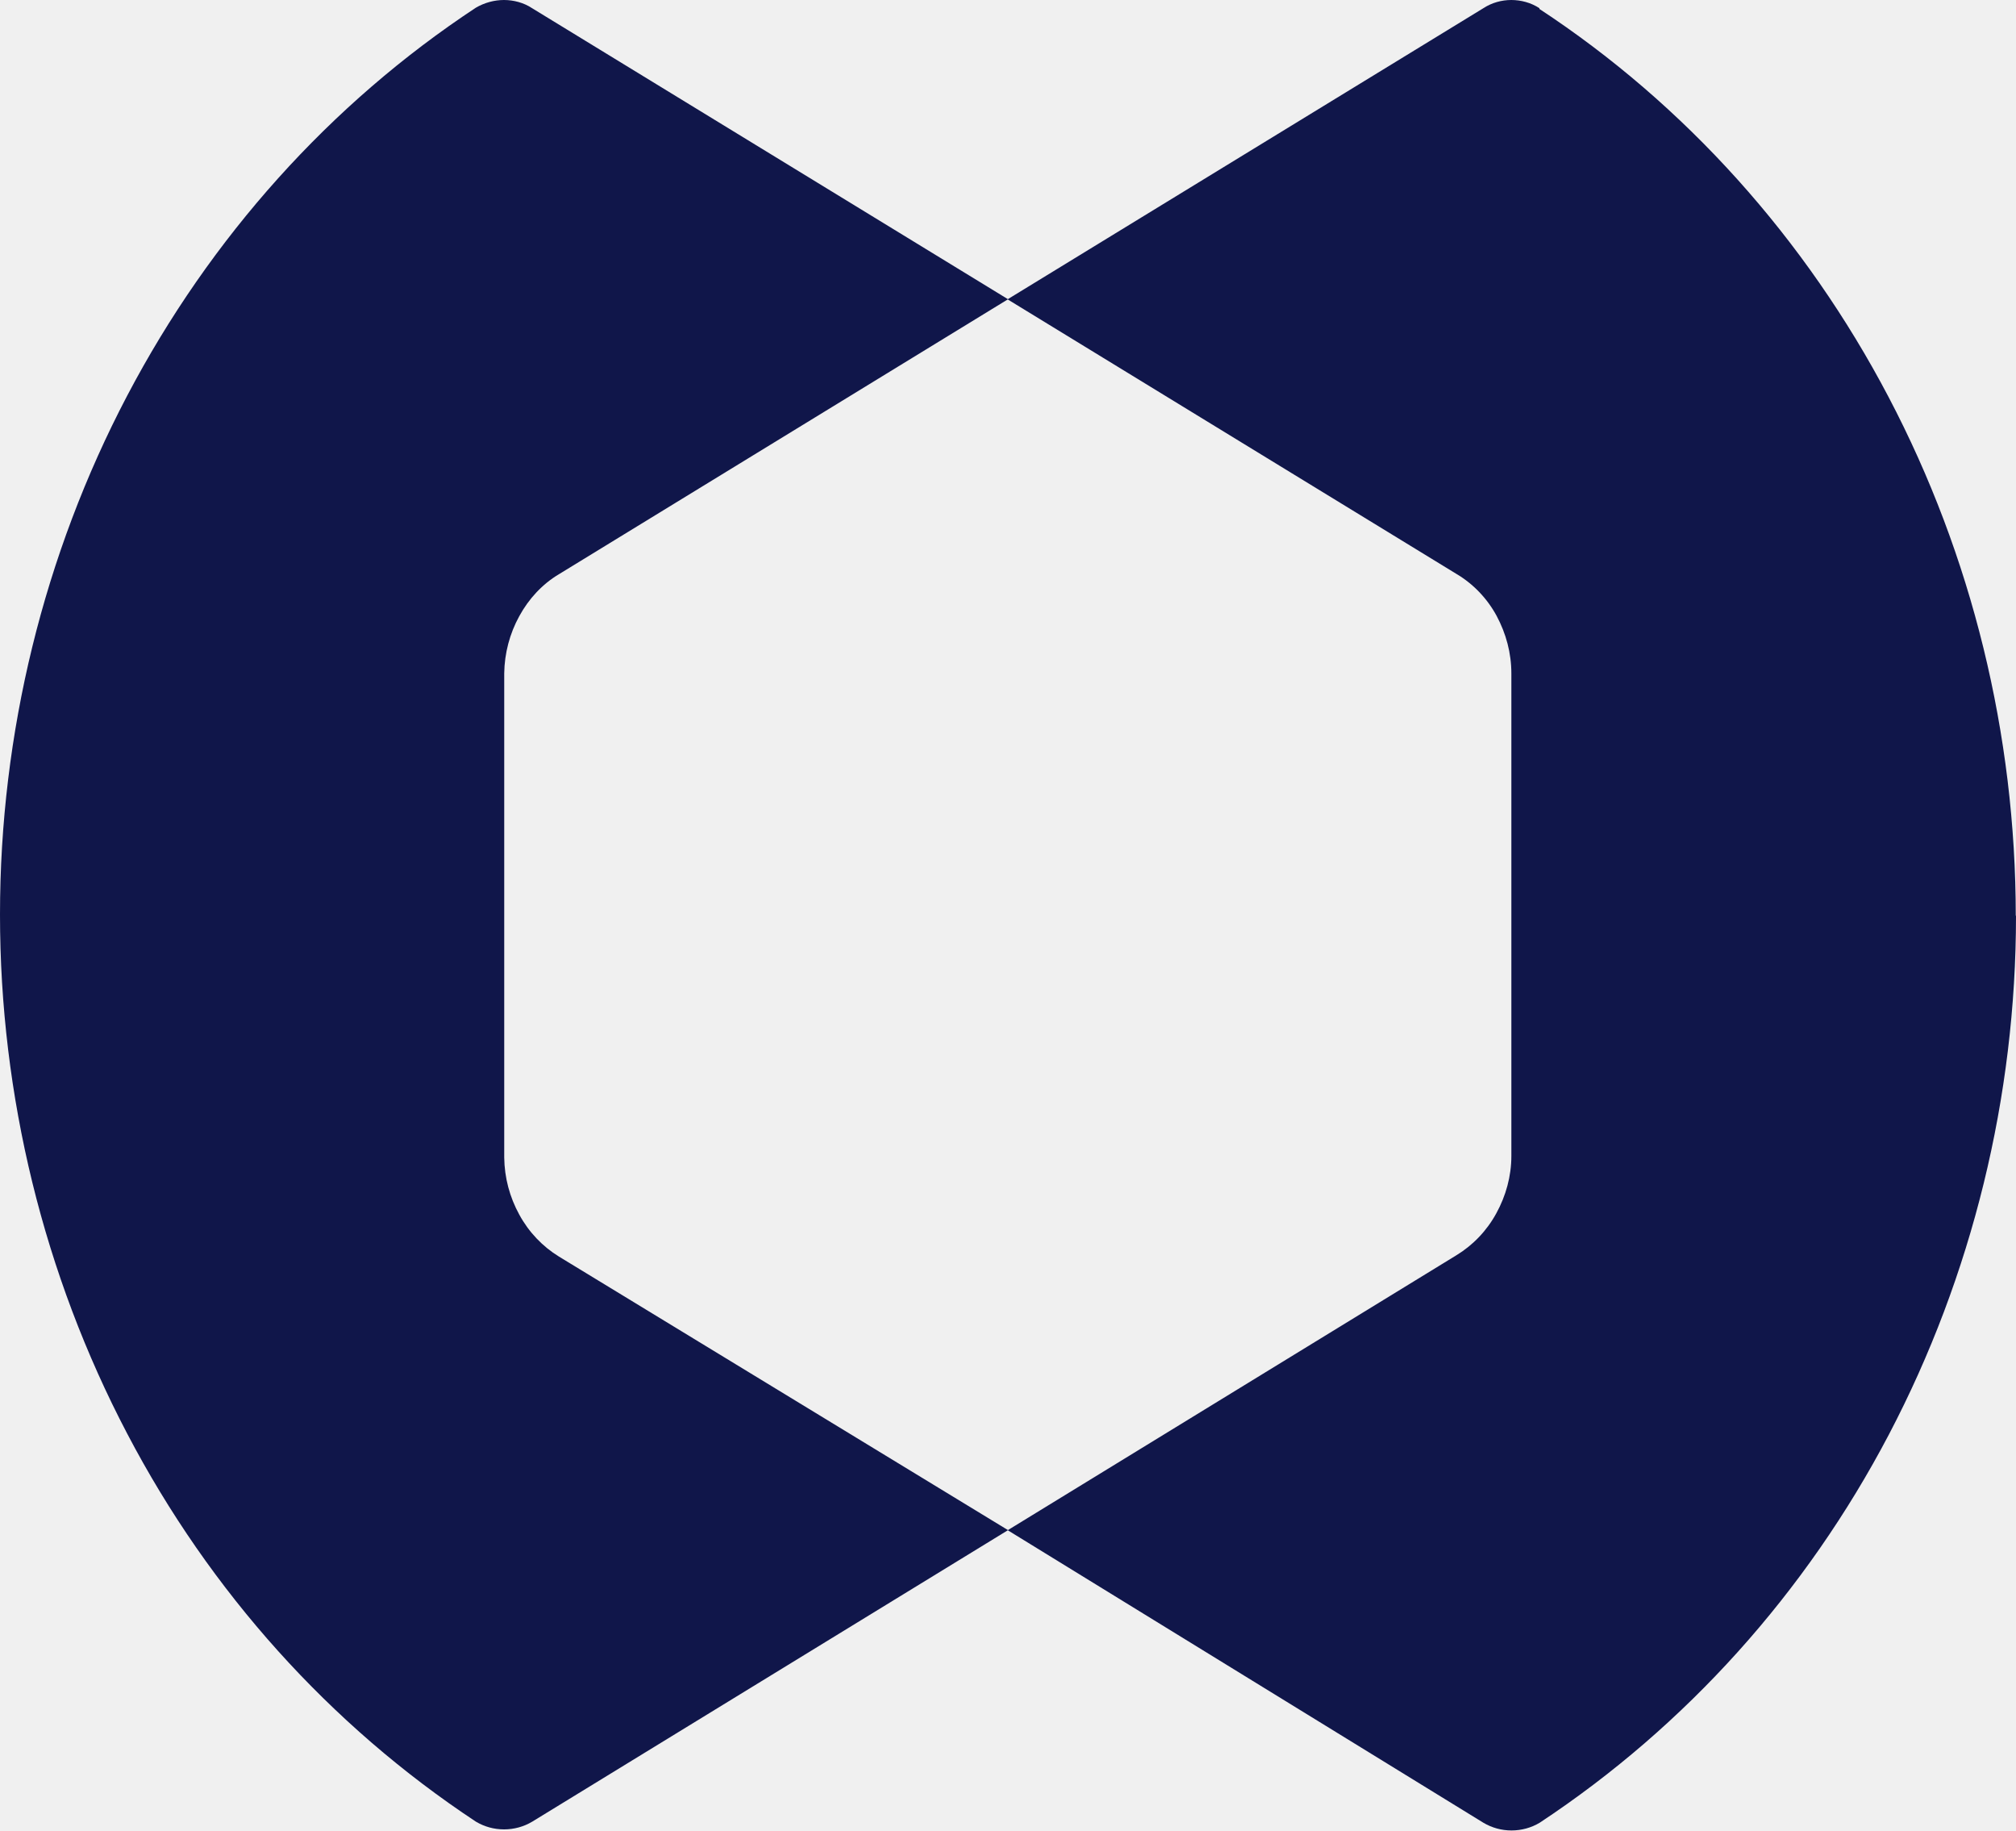
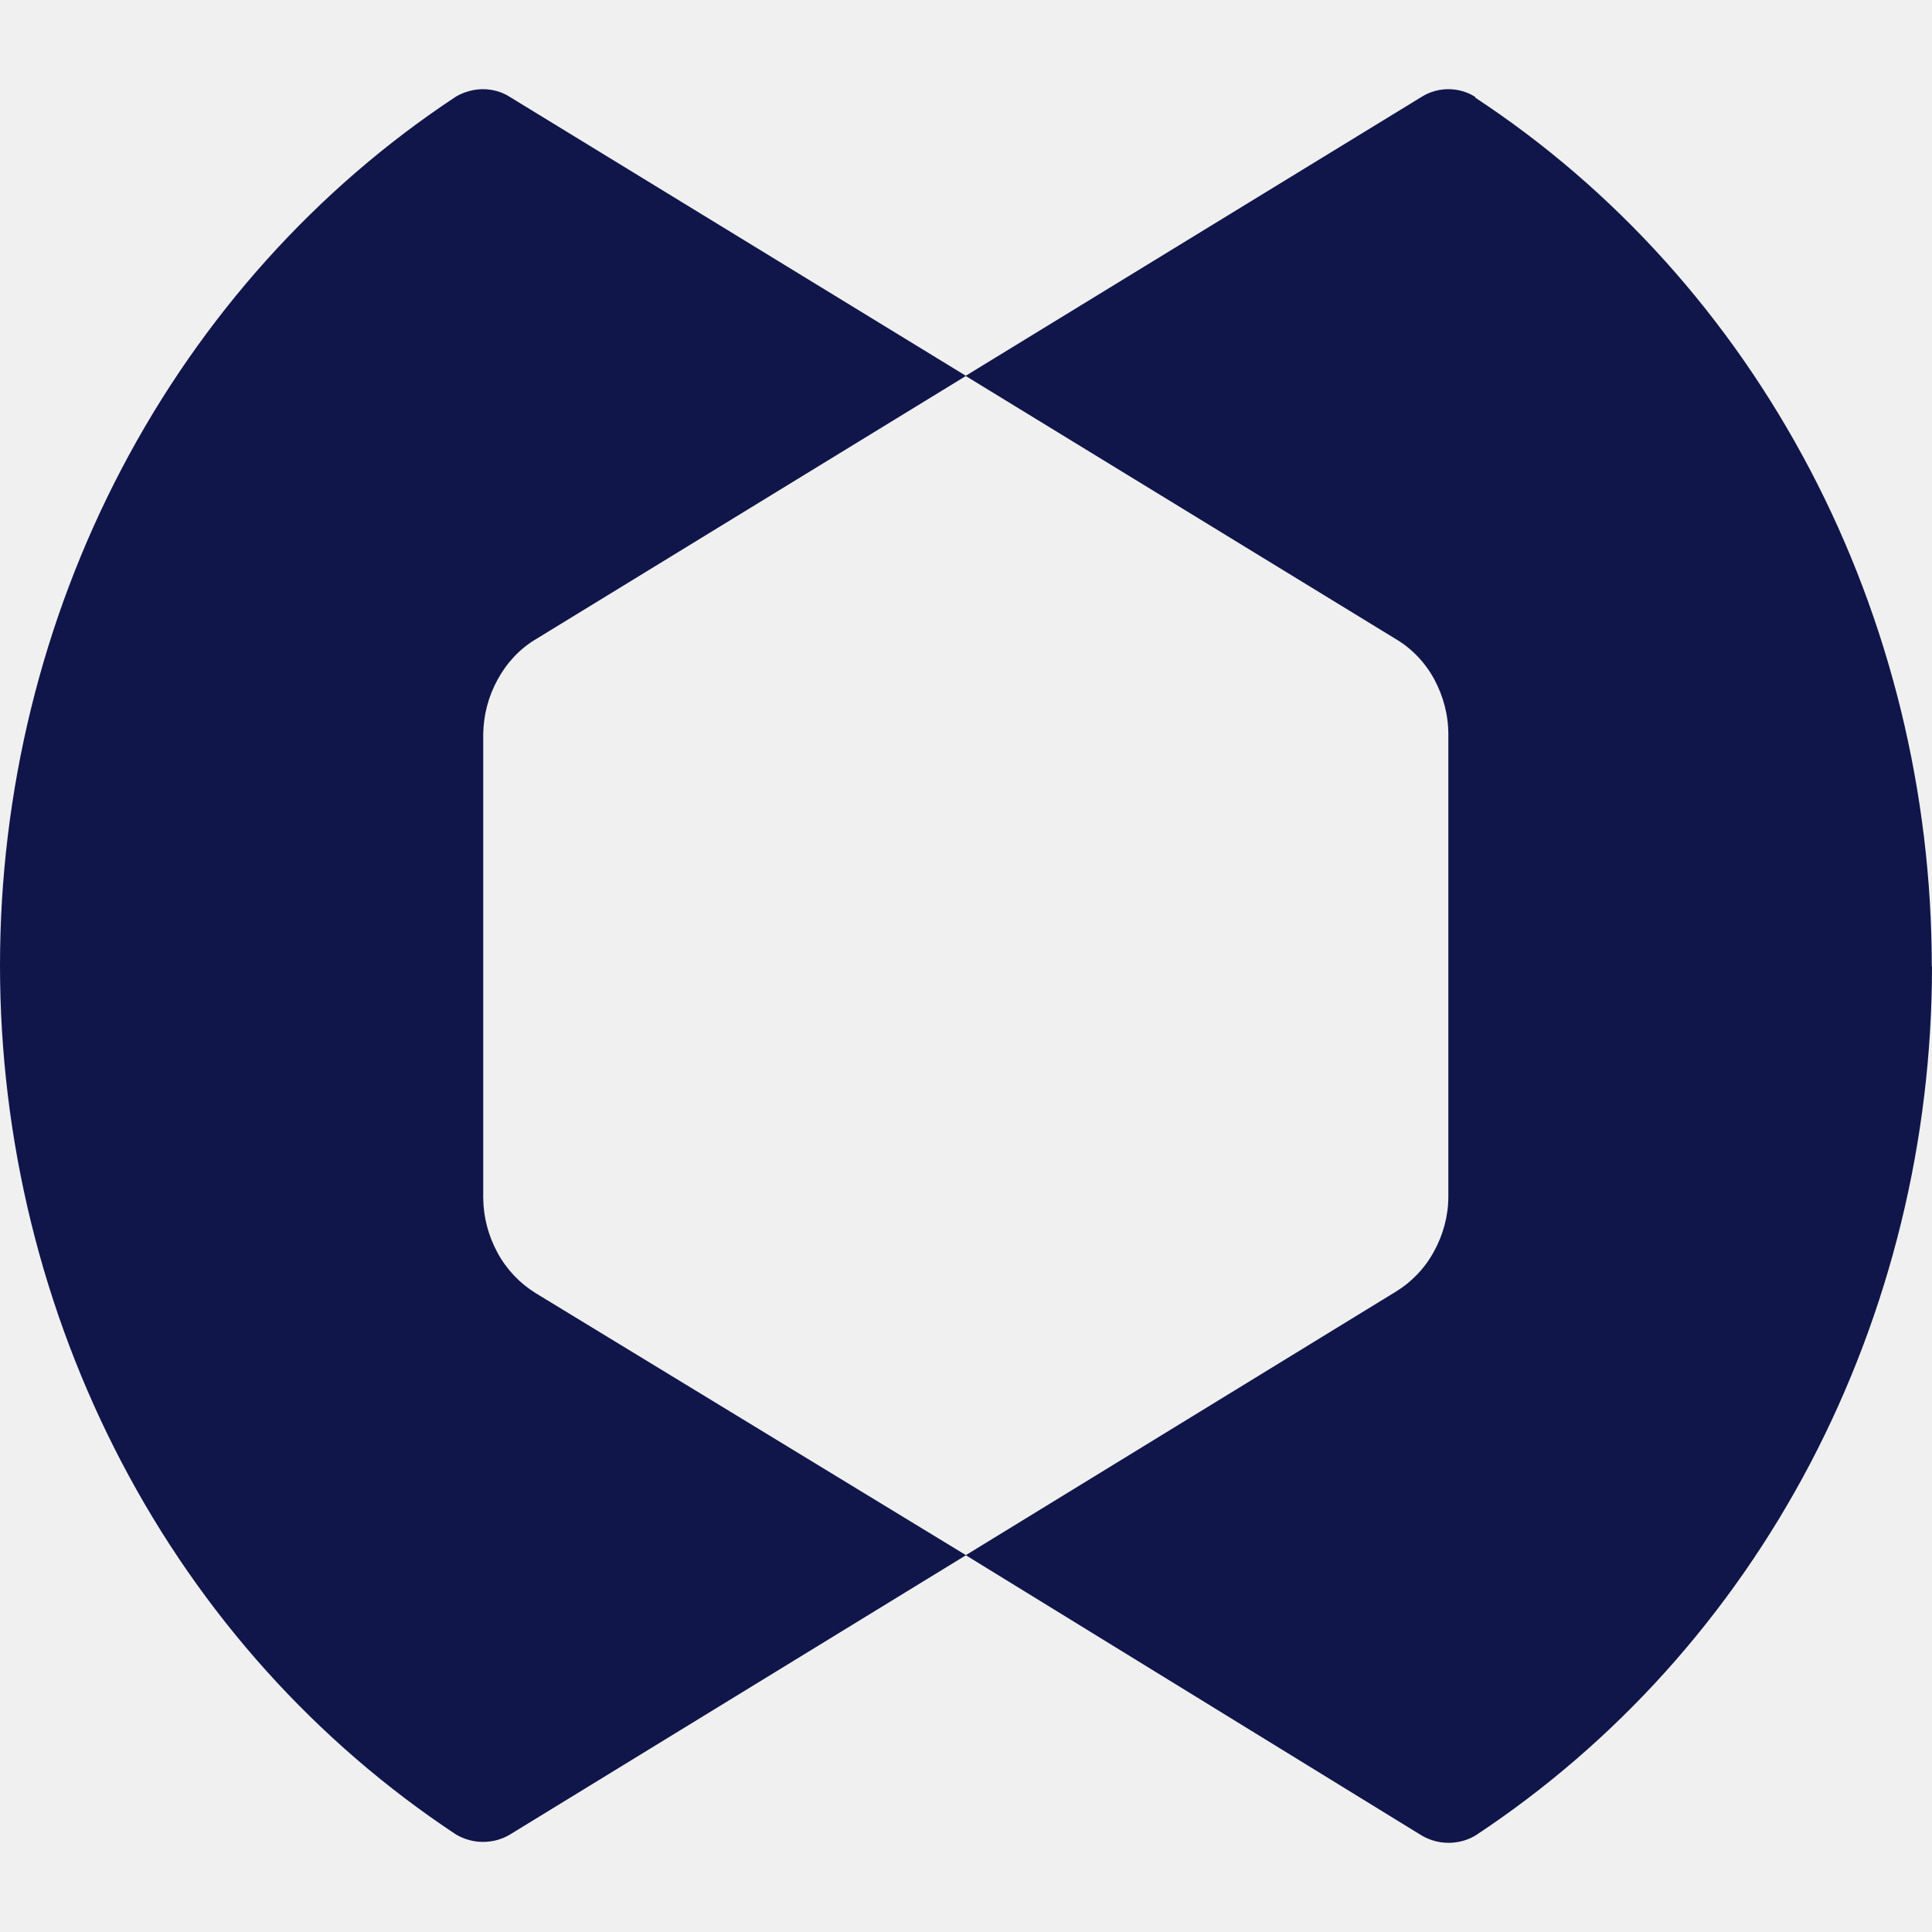
- <svg xmlns="http://www.w3.org/2000/svg" width="24.569" height="22.301" viewBox="0 0 24.569 22.301" fill="none" version="1.1" id="svg20">
+ <svg xmlns="http://www.w3.org/2000/svg" width="400" height="400" viewBox="0 0 400 400" fill="none" version="1.1" id="svg20">
  <defs id="defs24" />
-   <path d="m 24.569,11.155 c 0,2.211 -0.534,4.387 -1.549,6.323 -1.015,1.933 -2.478,3.555 -4.256,4.73 -0.102,0.061 -0.221,0.094 -0.343,0.094 -0.122,0 -0.238,-0.032 -0.343,-0.094 l -5.797,-3.564 5.468,-3.35 c 0.202,-0.123 0.371,-0.299 0.487,-0.512 0.116,-0.211 0.183,-0.451 0.183,-0.697 V 8.206 c 0,-0.249 -0.064,-0.486 -0.18,-0.703 -0.116,-0.214 -0.288,-0.392 -0.492,-0.512 l -5.468,-3.344 5.797,-3.546 C 18.181,0.032 18.302,0 18.418,0 c 0.116,0 0.241,0.032 0.343,0.1 v 0.009 c 1.778,1.168 3.241,2.797 4.256,4.73 1.015,1.933 1.549,4.109 1.549,6.32 z" fill="white" id="path2" style="fill:#10164a;fill-opacity:1" />
-   <path d="m 6.812,15.31 5.473,3.333 -5.799,3.552 c -0.102,0.061 -0.221,0.094 -0.343,0.094 -0.122,0 -0.238,-0.032 -0.343,-0.094 -1.776,-1.174 -3.239,-2.797 -4.251,-4.73 C 0.534,15.53 0,13.351 0,11.143 0,8.935 0.534,6.756 1.549,4.823 2.564,2.89 4.027,1.262 5.799,0.094 5.905,0.032 6.026,0 6.142,0 c 0.116,0 0.241,0.032 0.343,0.1 L 12.285,3.646 6.812,6.996 c -0.202,0.12 -0.368,0.299 -0.484,0.512 -0.116,0.211 -0.18,0.451 -0.183,0.697 V 14.101 c 0.003,0.249 0.066,0.483 0.183,0.697 0.116,0.214 0.285,0.39 0.484,0.512 z" fill="white" id="path4" style="fill:#10164a;fill-opacity:1" />
+   <g id="g2968" transform="translate(187.7155,188.8495)">
+     <path d="m 212.285,11.222 c 0,35.996 -8.689,71.423 -25.214,102.937 -16.525,31.469 -40.343,57.882 -69.294,77.002 -1.667,1.001 -3.603,1.525 -5.584,1.525 -1.981,0 -3.872,-0.524 -5.583,-1.525 L 12.236,133.136 101.252,78.591 c 3.287,-2.003 6.034,-4.863 7.924,-8.344 1.892,-3.432 2.973,-7.343 2.973,-11.348 V -36.791 c 0,-4.053 -1.035,-7.915 -2.927,-11.443 -1.892,-3.481 -4.682,-6.389 -8.015,-8.344 l -89.014,-54.449 94.372,-57.739 c 1.711,-1.097 3.692,-1.621 5.584,-1.621 1.89,0 3.917,0.524 5.583,1.621 v 0.143 c 28.952,19.024 52.77,45.533 69.294,77.001 16.525,31.468 25.214,66.893 25.214,102.891 z" fill="white" id="path2" style="fill:#10164a;fill-opacity:1;stroke-width:16.281" />
+     <path d="m -76.818,78.878 89.105,54.258 -94.418,57.834 c -1.666,1.001 -3.602,1.527 -5.583,1.527 -1.981,0 -3.872,-0.526 -5.583,-1.527 -28.906,-19.118 -52.725,-45.532 -69.204,-77.001 -16.524,-31.516 -25.214,-66.988 -25.214,-102.937 0,-35.95 8.69,-71.423 25.214,-102.891 16.524,-31.468 40.343,-57.977 69.204,-77.001 1.711,-1.001 3.692,-1.526 5.583,-1.526 1.891,0 3.917,0.524 5.583,1.621 l 94.418,57.739 -89.105,54.545 c -3.287,1.955 -5.988,4.863 -7.879,8.344 -1.891,3.433 -2.927,7.343 -2.972,11.348 v 95.977 c 0.045,4.052 1.081,7.867 2.972,11.348 1.891,3.481 4.638,6.341 7.879,8.344 z" fill="white" id="path4" style="fill:#10164a;fill-opacity:1;stroke-width:16.281" />
+   </g>
</svg>
